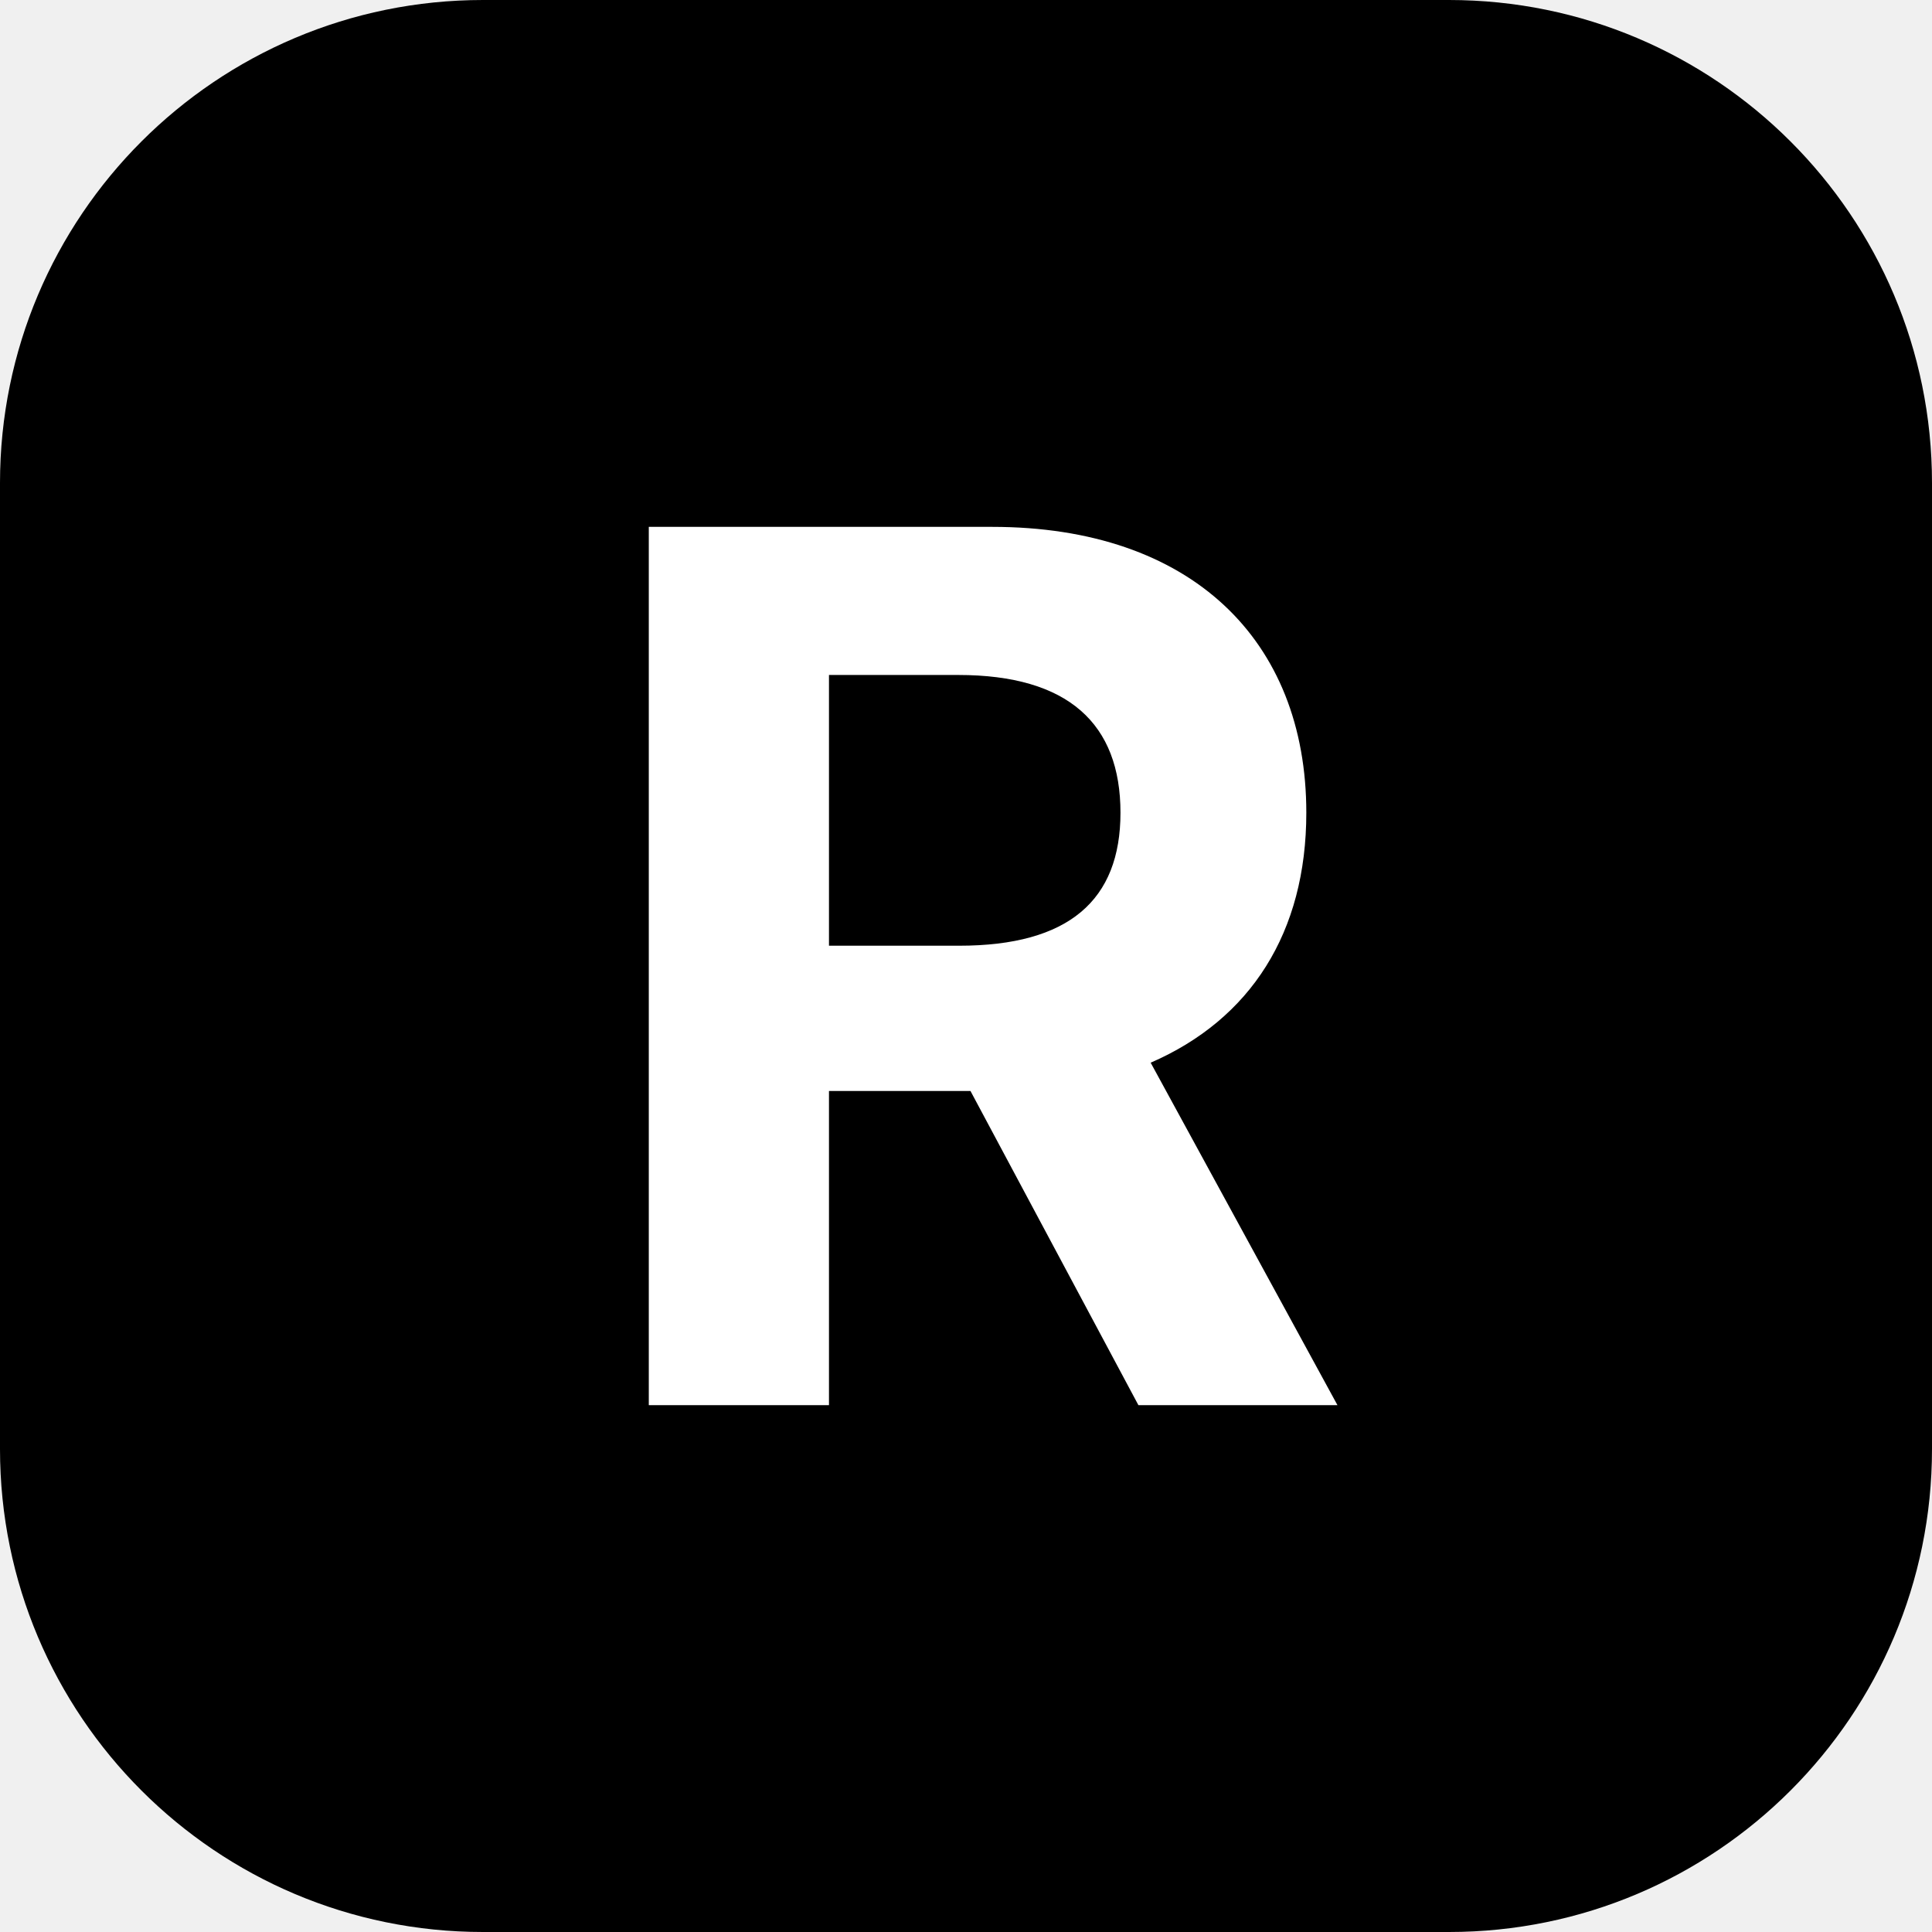
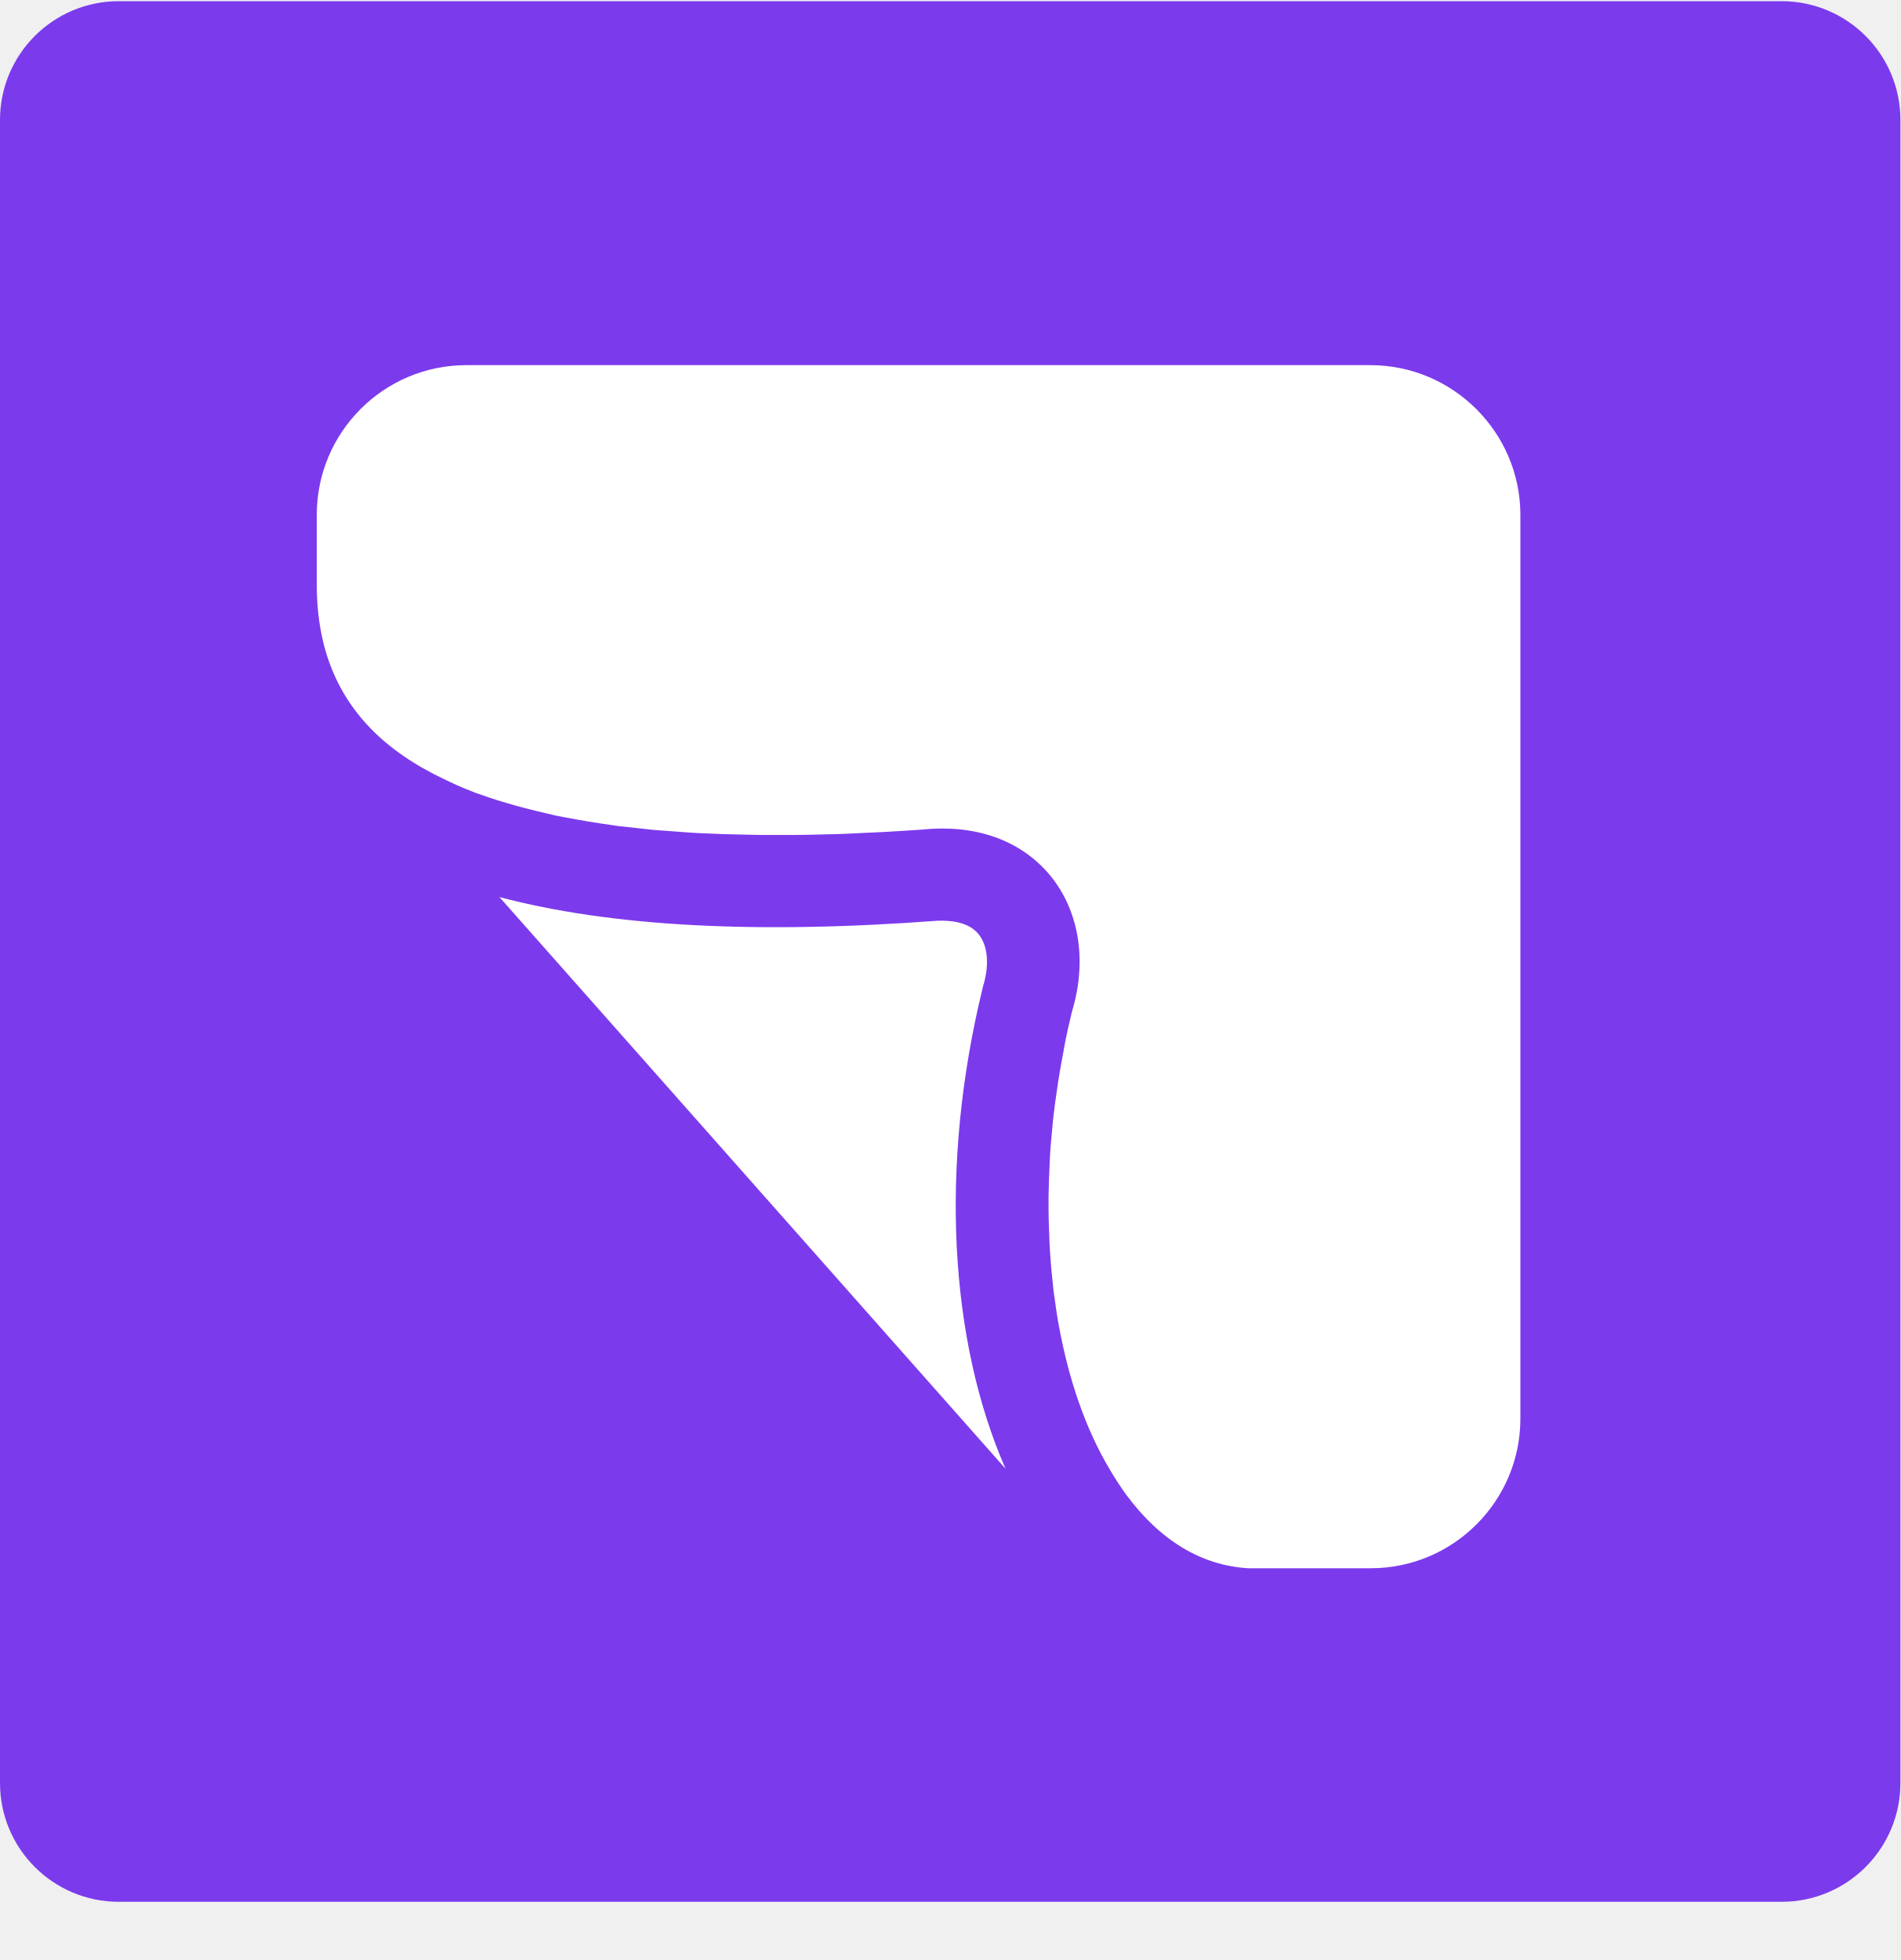
- <svg xmlns="http://www.w3.org/2000/svg" width="32" height="32" viewBox="0 0 32 32" fill="none">
-   <rect width="32" height="32" rx="8" fill="#000000" />
-   <text x="50%" y="50%" dominant-baseline="central" text-anchor="middle" fill="white" font-family="system-ui, -apple-system, sans-serif" font-size="20" font-weight="700">R</text>
+ <svg xmlns="http://www.w3.org/2000/svg" width="32" height="33" viewBox="0 0 32 33" fill="none">
+   <g clip-path="url(#clip0_721_510)">
+     <rect y="0.02" width="32" height="32" rx="2" fill="#7C3AED" />
+     <path d="M23.075 6.148H7.852C6.461 6.148 5.334 7.28 5.334 8.666V9.84C5.334 10.909 5.675 11.746 6.372 12.393C6.546 12.552 6.744 12.703 6.961 12.838C7.046 12.892 7.135 12.943 7.224 12.989C7.251 13.005 7.279 13.02 7.31 13.036C7.395 13.078 7.484 13.121 7.573 13.164C7.612 13.183 7.65 13.198 7.689 13.218C7.778 13.257 7.867 13.295 7.96 13.33C8.007 13.35 8.053 13.365 8.1 13.38C8.193 13.415 8.29 13.446 8.386 13.477C8.437 13.493 8.491 13.508 8.545 13.524C8.646 13.555 8.747 13.582 8.851 13.609C8.905 13.624 8.964 13.636 9.022 13.652C9.13 13.679 9.235 13.702 9.347 13.729C9.397 13.741 9.452 13.748 9.506 13.76C9.769 13.81 10.044 13.857 10.331 13.896C10.354 13.899 10.377 13.903 10.401 13.907C10.505 13.919 10.618 13.931 10.726 13.942C10.819 13.954 10.912 13.961 11.005 13.973C11.11 13.981 11.218 13.989 11.323 13.996C11.427 14.004 11.536 14.012 11.644 14.02C11.749 14.027 11.857 14.031 11.966 14.035C12.082 14.039 12.202 14.047 12.322 14.047C12.427 14.051 12.535 14.051 12.643 14.055C12.771 14.058 12.903 14.058 13.035 14.058C13.139 14.058 13.248 14.058 13.356 14.058C13.499 14.058 13.647 14.054 13.794 14.051C13.895 14.047 13.995 14.047 14.1 14.043C14.27 14.039 14.445 14.027 14.619 14.02C14.708 14.016 14.793 14.012 14.882 14.008C15.15 13.992 15.421 13.977 15.696 13.954H15.711C16.556 13.911 17.265 14.206 17.718 14.783C18.183 15.383 18.303 16.204 18.047 17.045C18.001 17.235 17.958 17.424 17.923 17.614C17.912 17.68 17.9 17.746 17.888 17.808C17.865 17.932 17.842 18.056 17.823 18.18C17.811 18.261 17.799 18.339 17.788 18.42C17.772 18.529 17.757 18.637 17.745 18.741C17.733 18.831 17.726 18.916 17.718 19.005C17.71 19.102 17.698 19.203 17.691 19.299C17.683 19.392 17.679 19.485 17.675 19.578C17.671 19.667 17.668 19.756 17.664 19.846C17.66 19.942 17.66 20.039 17.656 20.136C17.656 20.217 17.656 20.299 17.656 20.38C17.656 20.481 17.66 20.585 17.664 20.686C17.668 20.76 17.668 20.829 17.671 20.899C17.675 21.008 17.683 21.112 17.691 21.221C17.695 21.283 17.702 21.341 17.706 21.403C17.718 21.515 17.73 21.627 17.741 21.74C17.749 21.786 17.753 21.833 17.761 21.879C17.776 21.999 17.795 22.123 17.815 22.239C17.819 22.267 17.826 22.294 17.83 22.321C17.997 23.235 18.28 24.056 18.678 24.726C18.768 24.881 18.864 25.028 18.965 25.168C19.538 25.939 20.228 26.357 21.018 26.404H23.083C24.473 26.404 25.601 25.272 25.601 23.886V8.662C25.597 7.28 24.466 6.148 23.075 6.148Z" fill="white" />
+     <path d="M16.541 16.657L16.552 16.61C16.661 16.258 16.638 15.932 16.483 15.735C16.32 15.526 16.022 15.495 15.789 15.502C12.725 15.731 10.285 15.599 8.41 15.104L16.932 24.729C15.983 22.564 15.82 19.624 16.541 16.657Z" fill="white" />
+   </g>
+   <defs>
+     <clipPath id="clip0_721_510">
+       <rect width="32" height="32" fill="white" transform="translate(0 0.0195312)" />
+     </clipPath>
+   </defs>
</svg>
